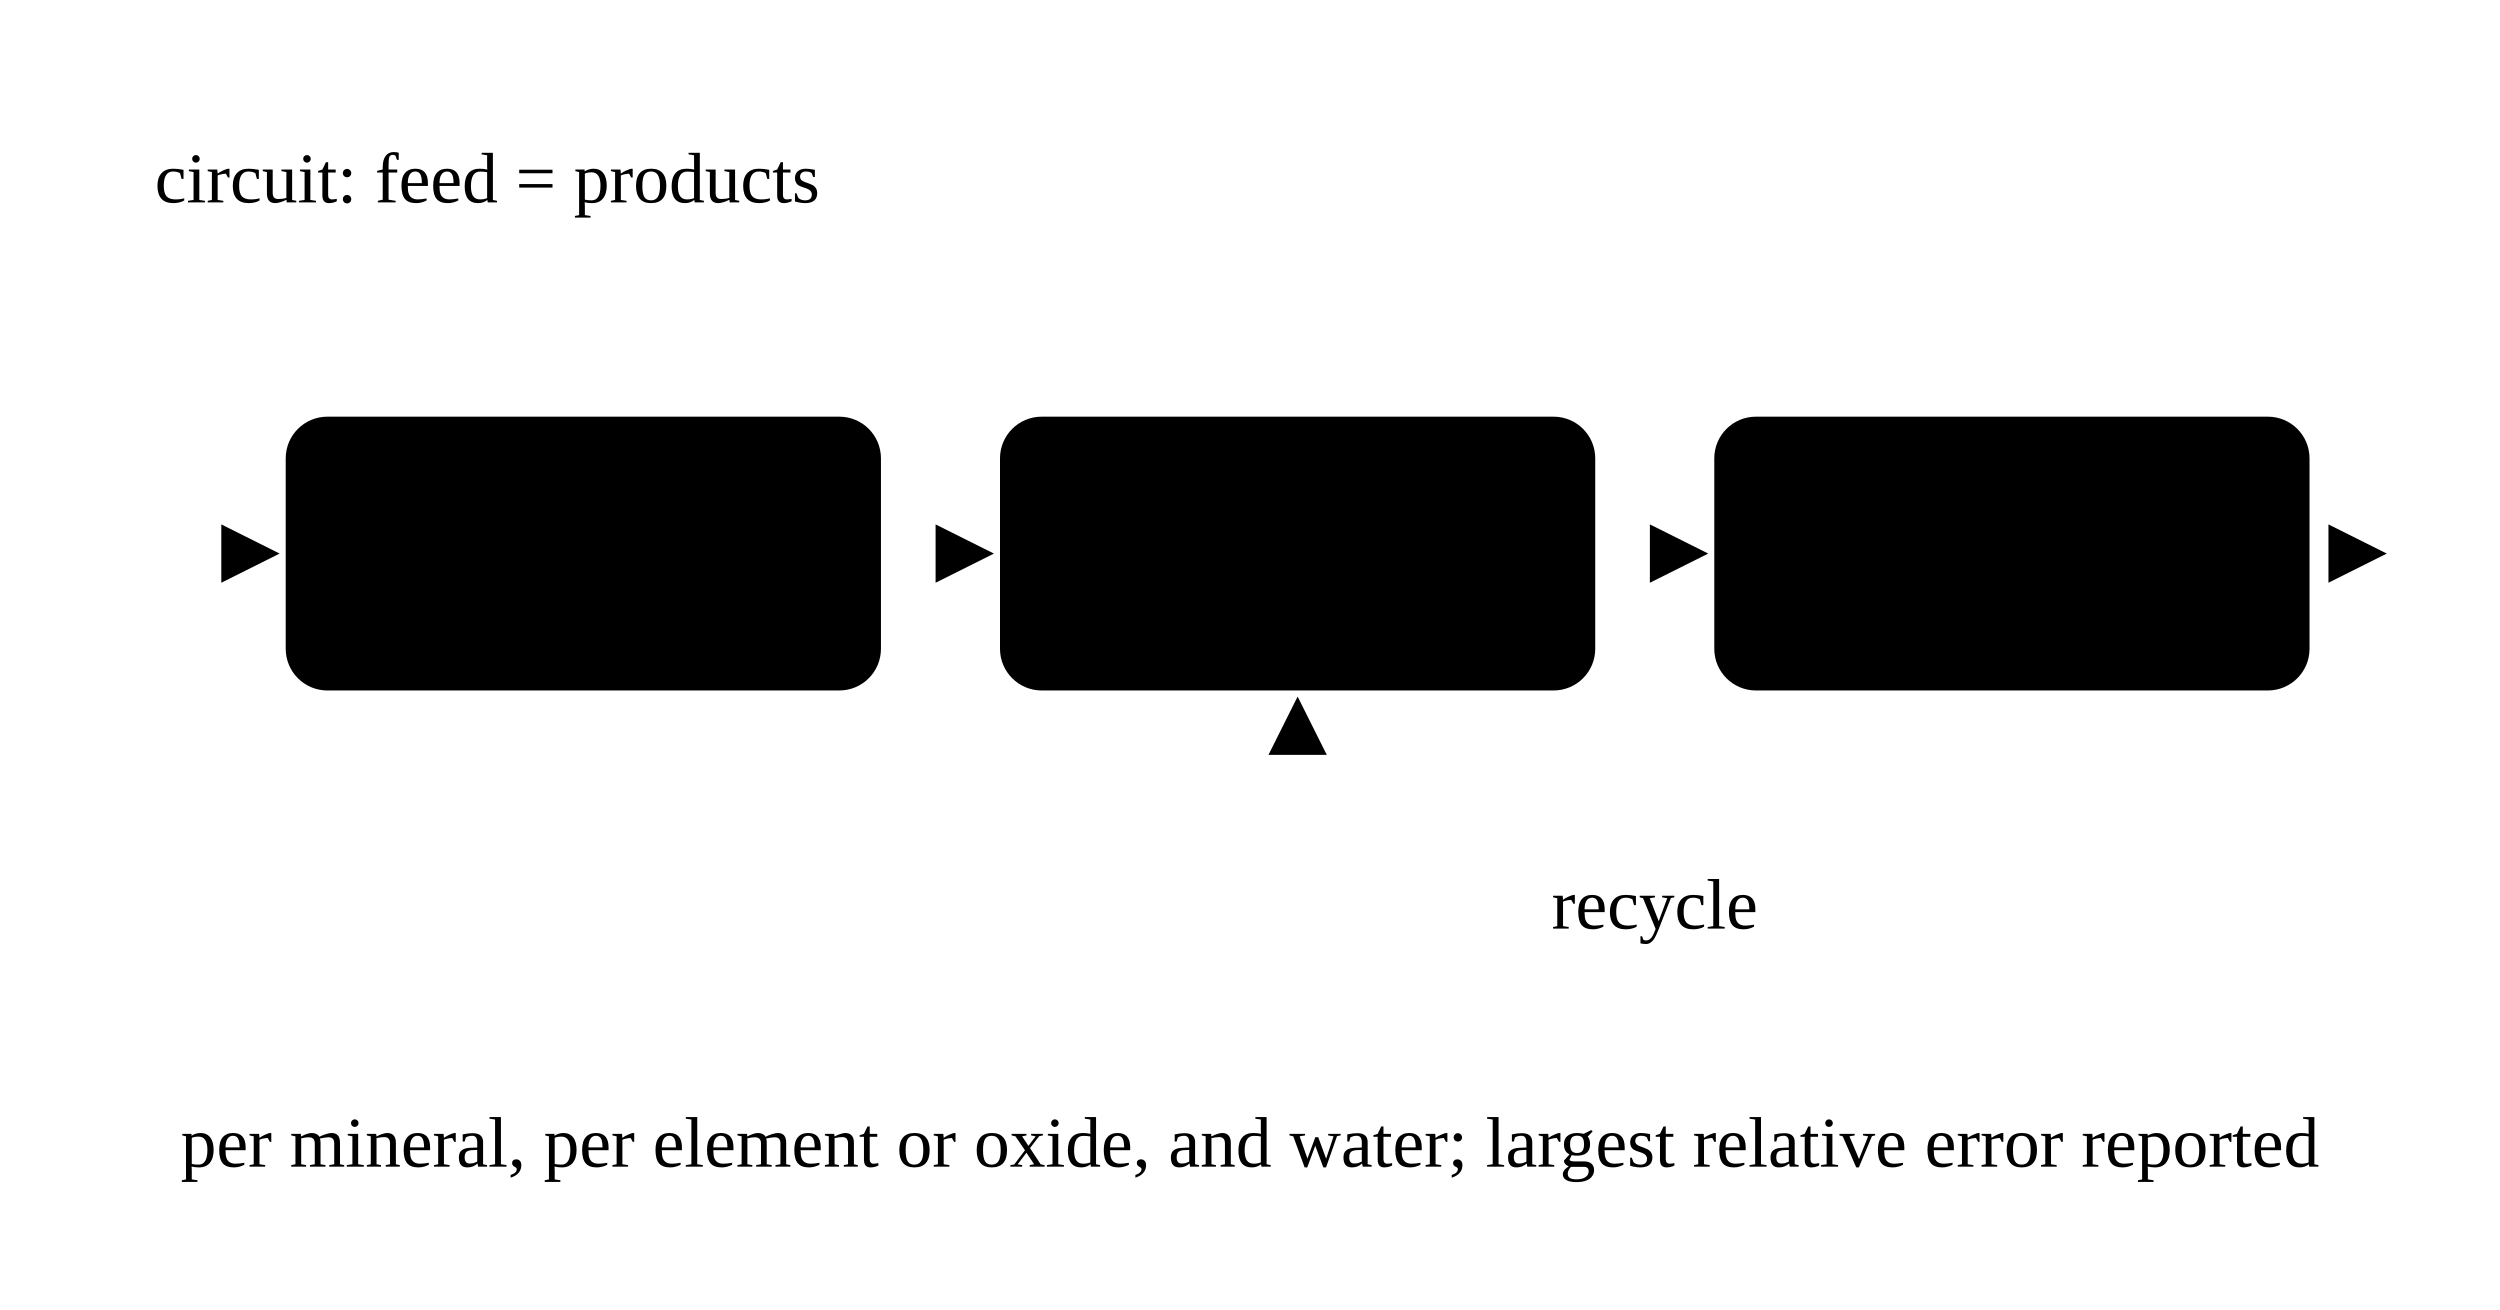
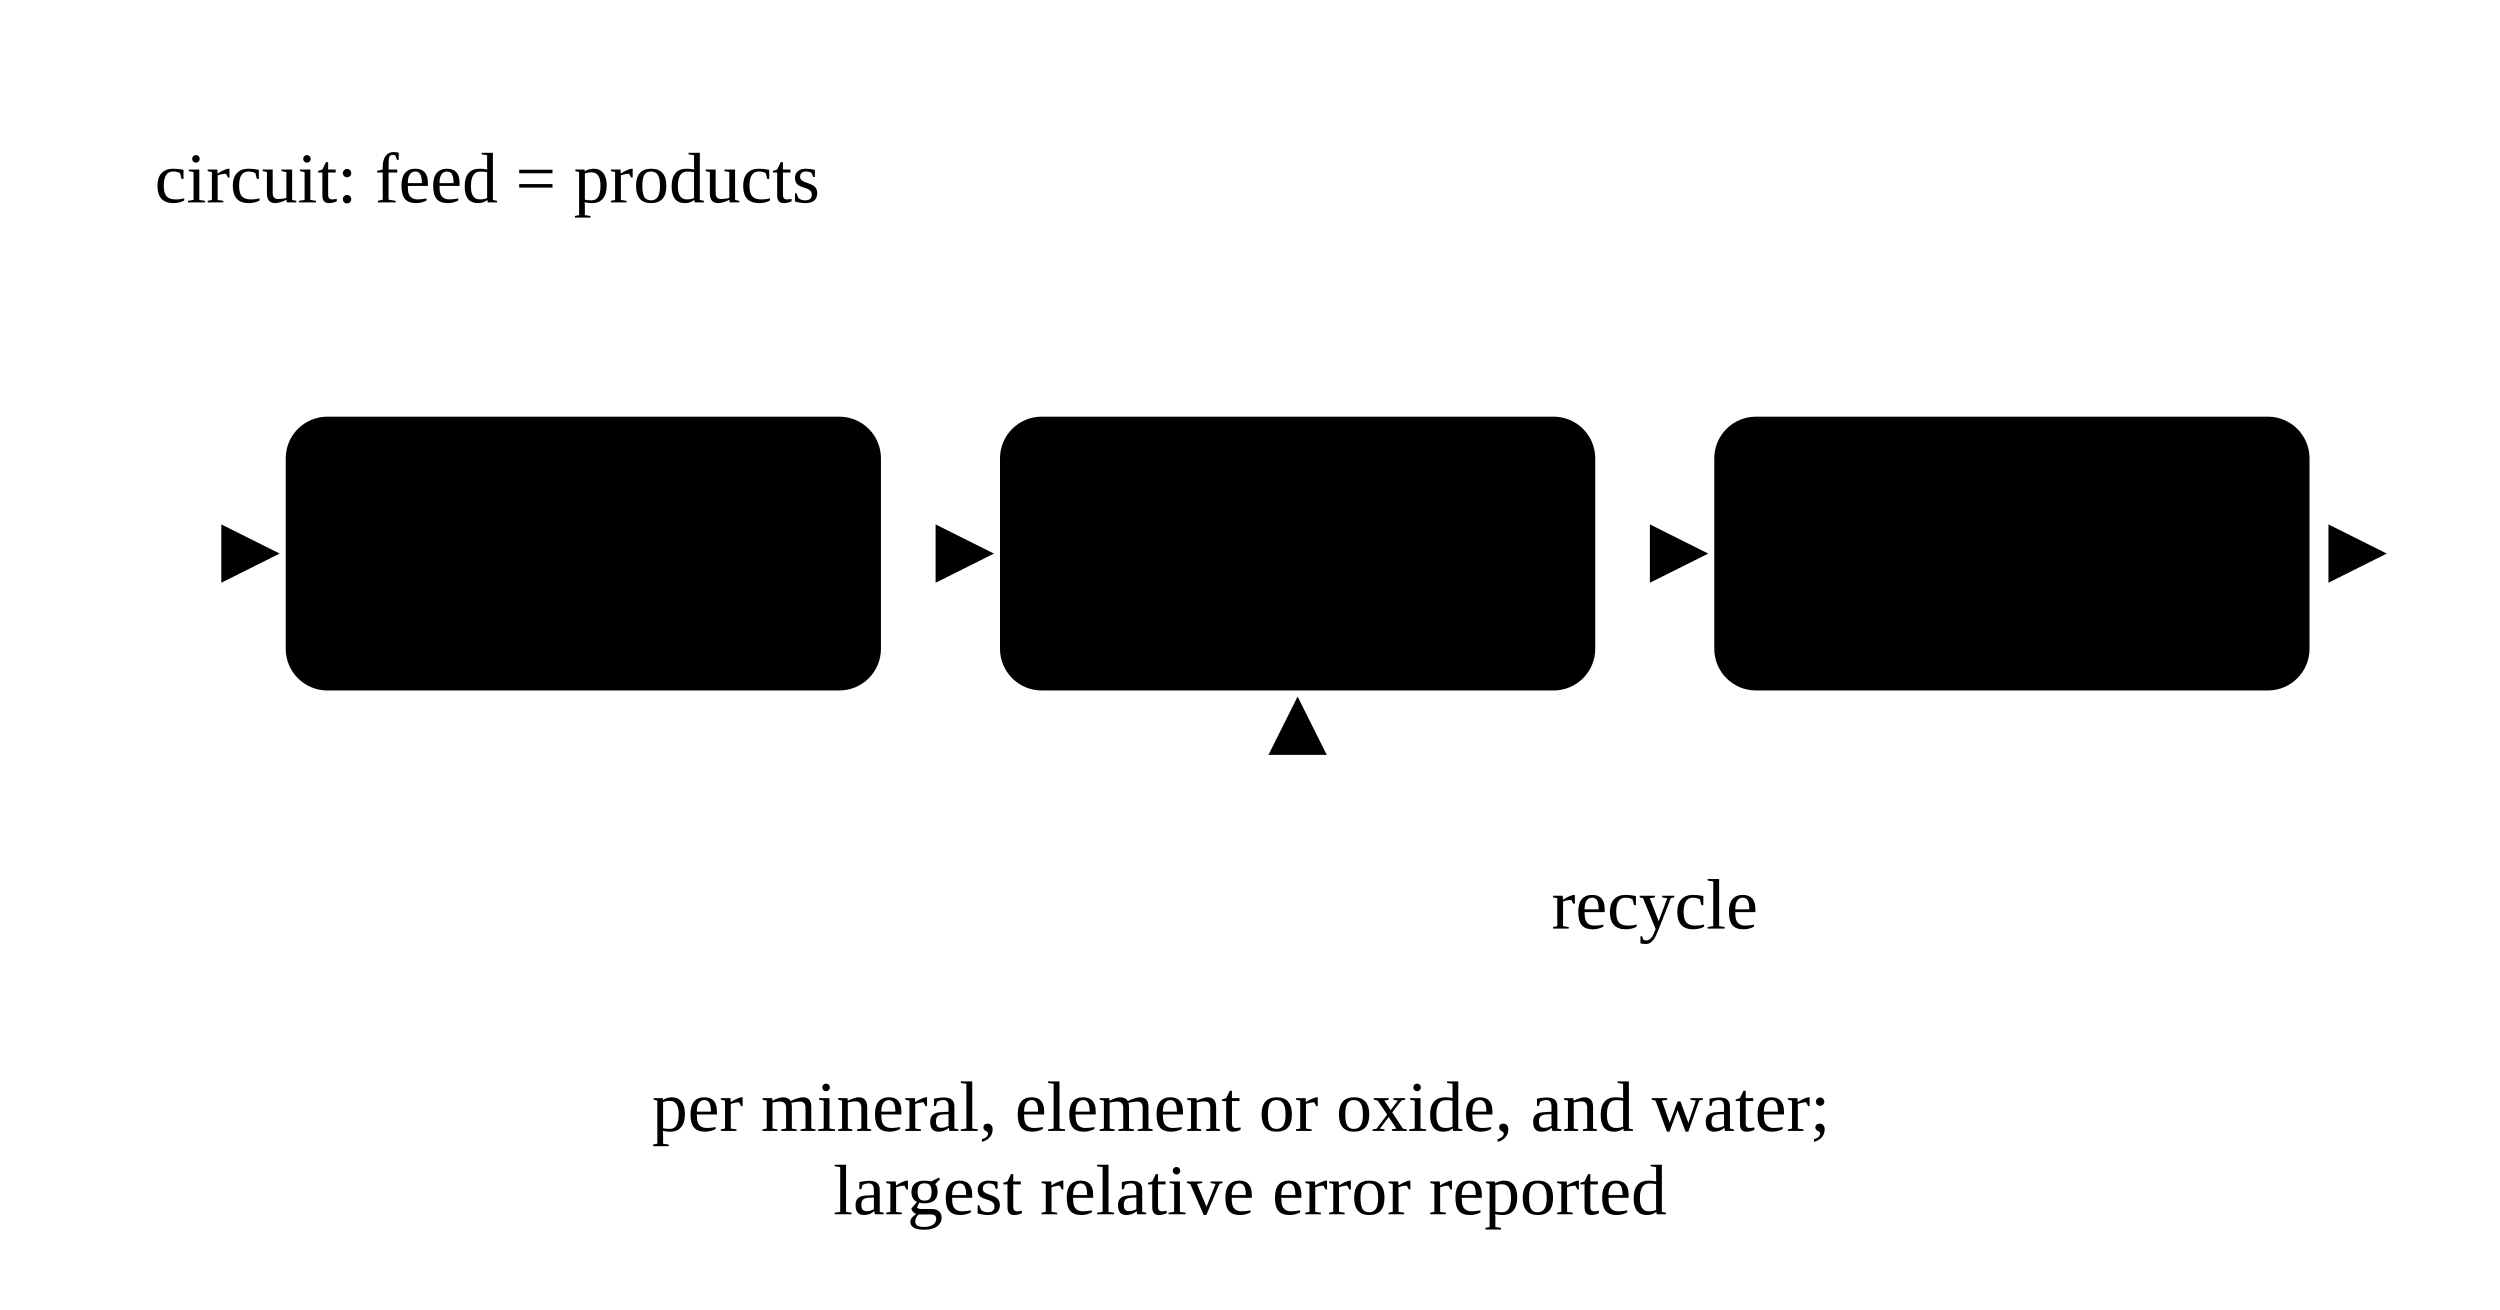
<svg xmlns="http://www.w3.org/2000/svg" width="420" height="220" class="fig-svg" viewBox="0 0 420 220" role="img" aria-label="Balance of each unit and of the whole circuit">
  <style>
.fig-svg { color-scheme: light dark; }
.dg-axis { stroke: var(--color-fg-faint, GrayText); stroke-width: 1.3; }
.dg-axis-label { fill: var(--color-fg-subtle, GrayText); font: 12px var(--font-sans, system-ui, sans-serif); }
- .dg-tick { fill: var(--color-fg-faint, GrayText); font: 11px var(--font-mono, ui-monospace, monospace); }
+ .dg-tick { fill: var(--color-fg-subtle, GrayText); font: 11px var(--font-mono, ui-monospace, monospace); }
.dg-grid { stroke: var(--color-border, GrayText); stroke-width: 0.5; opacity: 0.6; }
.dg-curve { fill: none; stroke: var(--color-accent, LinkText); stroke-width: 2.2; stroke-linejoin: round; }
.dg-curve-2 { fill: none; stroke: var(--color-magenta, VisitedText); stroke-width: 2; }
.dg-curve-faint { fill: none; stroke: var(--color-fg-faint, GrayText); stroke-width: 1.4; stroke-dasharray: 4 3; }
.dg-asymptote { stroke: var(--color-bad, VisitedText); stroke-width: 1.4; stroke-dasharray: 4 4; }
.dg-marker { stroke: var(--color-warn, GrayText); stroke-width: 1.2; stroke-dasharray: 3 3; }
.dg-marker-label { fill: var(--color-warn, GrayText); font: 600 11px var(--font-mono, ui-monospace, monospace); }
- .dg-note { fill: var(--color-fg-faint, GrayText); font: italic 11px var(--font-sans, system-ui, sans-serif); }
+ .dg-note { fill: var(--color-fg-subtle, GrayText); font: italic 11px var(--font-sans, system-ui, sans-serif); }
.dg-fill-accent { fill: color-mix(in oklab, var(--color-accent, LinkText) 16%, transparent); stroke: var(--color-accent, LinkText); stroke-width: 1; }
.dg-fill-warn { fill: color-mix(in oklab, var(--color-warn, GrayText) 16%, transparent); stroke: var(--color-warn, GrayText); stroke-width: 1; }
.dg-box { fill: var(--color-surface, Canvas); stroke: var(--color-border, GrayText); stroke-width: 1.3; }
.dg-box.accent { stroke: var(--color-accent, LinkText); fill: var(--color-accent-soft, Canvas); }
.dg-box.good { stroke: var(--color-good, LinkText); }
.dg-box-title { fill: var(--color-fg, CanvasText); font: 650 12px var(--font-sans, system-ui, sans-serif); }
.dg-box-title.accent { fill: var(--color-accent, LinkText); }
.dg-box-sub { fill: var(--color-fg-subtle, GrayText); font: 10.5px var(--font-mono, ui-monospace, monospace); }
.dg-node { fill: var(--color-surface, Canvas); stroke: var(--color-accent, LinkText); stroke-width: 1.4; }
.dg-node-label { fill: var(--color-fg, CanvasText); font: 600 12px var(--font-mono, ui-monospace, monospace); }
.dg-edge { stroke: var(--color-fg-faint, GrayText); stroke-width: 1.4; fill: none; }
.dg-edge-label { fill: var(--color-fg-subtle, GrayText); font: 11px var(--font-mono, ui-monospace, monospace); }
.dg-arrowhead { fill: var(--color-fg-faint, GrayText); }
.dg-bar { fill: var(--color-accent, LinkText); }
.dg-bar-2 { fill: var(--color-magenta, VisitedText); }
.dg-bar-label { fill: var(--color-fg-subtle, GrayText); font: 11px var(--font-sans, system-ui, sans-serif); }
.of-dg-frame { fill: none; stroke: var(--color-border, GrayText); stroke-width: 1.2; stroke-dasharray: 5 4; }
- .dg-box.of-dg-optional { stroke-dasharray: 5 3; }
.of-dg-optional-edge { stroke: var(--color-fg-faint, GrayText); stroke-width: 1.4; fill: none; stroke-dasharray: 5 3; }
.of-dg-small { fill: var(--color-fg, CanvasText); font: 9.5px var(--font-sans, system-ui, sans-serif); }
- .fig-svg .dg-note, .fig-svg .dg-tick { fill: var(--color-fg-subtle, GrayText); }
</style>
  <defs>
    <marker id="of-doc-arrow" viewBox="0 0 10 10" refX="9" refY="5" markerWidth="7" markerHeight="7" orient="auto-start-reverse">
      <path d="M0,0 L10,5 L0,10 z" class="dg-arrowhead" />
    </marker>
  </defs>
  <rect x="18" y="18" width="384" height="150" rx="10" fill="none" class="dg-marker" />
  <text class="dg-marker-label" x="26" y="34">circuit: feed = products</text>
  <g transform="translate(48 70)">
    <rect class="dg-box" x="0" y="0" width="100" height="46" rx="7" />
    <text class="dg-box-title" x="50" y="21" text-anchor="middle">unit 1</text>
    <text class="dg-box-sub" x="50" y="36" text-anchor="middle">Σ in = Σ out</text>
  </g>
  <g transform="translate(168 70)">
    <rect class="dg-box accent" x="0" y="0" width="100" height="46" rx="7" />
    <text class="dg-box-title" x="50" y="21" text-anchor="middle">unit 2</text>
    <text class="dg-box-sub" x="50" y="36" text-anchor="middle">Σ in = Σ out</text>
  </g>
  <g transform="translate(288 70)">
    <rect class="dg-box" x="0" y="0" width="100" height="46" rx="7" />
    <text class="dg-box-title" x="50" y="21" text-anchor="middle">unit 3</text>
    <text class="dg-box-sub" x="50" y="36" text-anchor="middle">Σ in = Σ out</text>
  </g>
  <line class="dg-edge" x1="24" y1="93" x2="46" y2="93" marker-end="url(#of-doc-arrow)" />
  <line class="dg-edge" x1="148" y1="93" x2="166" y2="93" marker-end="url(#of-doc-arrow)" />
  <line class="dg-edge" x1="268" y1="93" x2="286" y2="93" marker-end="url(#of-doc-arrow)" />
  <line class="dg-edge" x1="388" y1="93" x2="400" y2="93" marker-end="url(#of-doc-arrow)" />
  <path class="dg-edge" d="M 338 116 L 338 142 L 218 142 L 218 118" marker-end="url(#of-doc-arrow)" />
  <text class="dg-edge-label" x="278" y="156" text-anchor="middle">recycle</text>
-   <text class="dg-note" x="210" y="196" text-anchor="middle">per mineral, per element or oxide, and water; largest relative error reported</text>
+   <text class="dg-note" x="210" text-anchor="middle">
+     <tspan x="210" y="190">per mineral, element or oxide, and water;</tspan>
+     <tspan x="210" y="204">largest relative error reported</tspan>
+   </text>
</svg>
